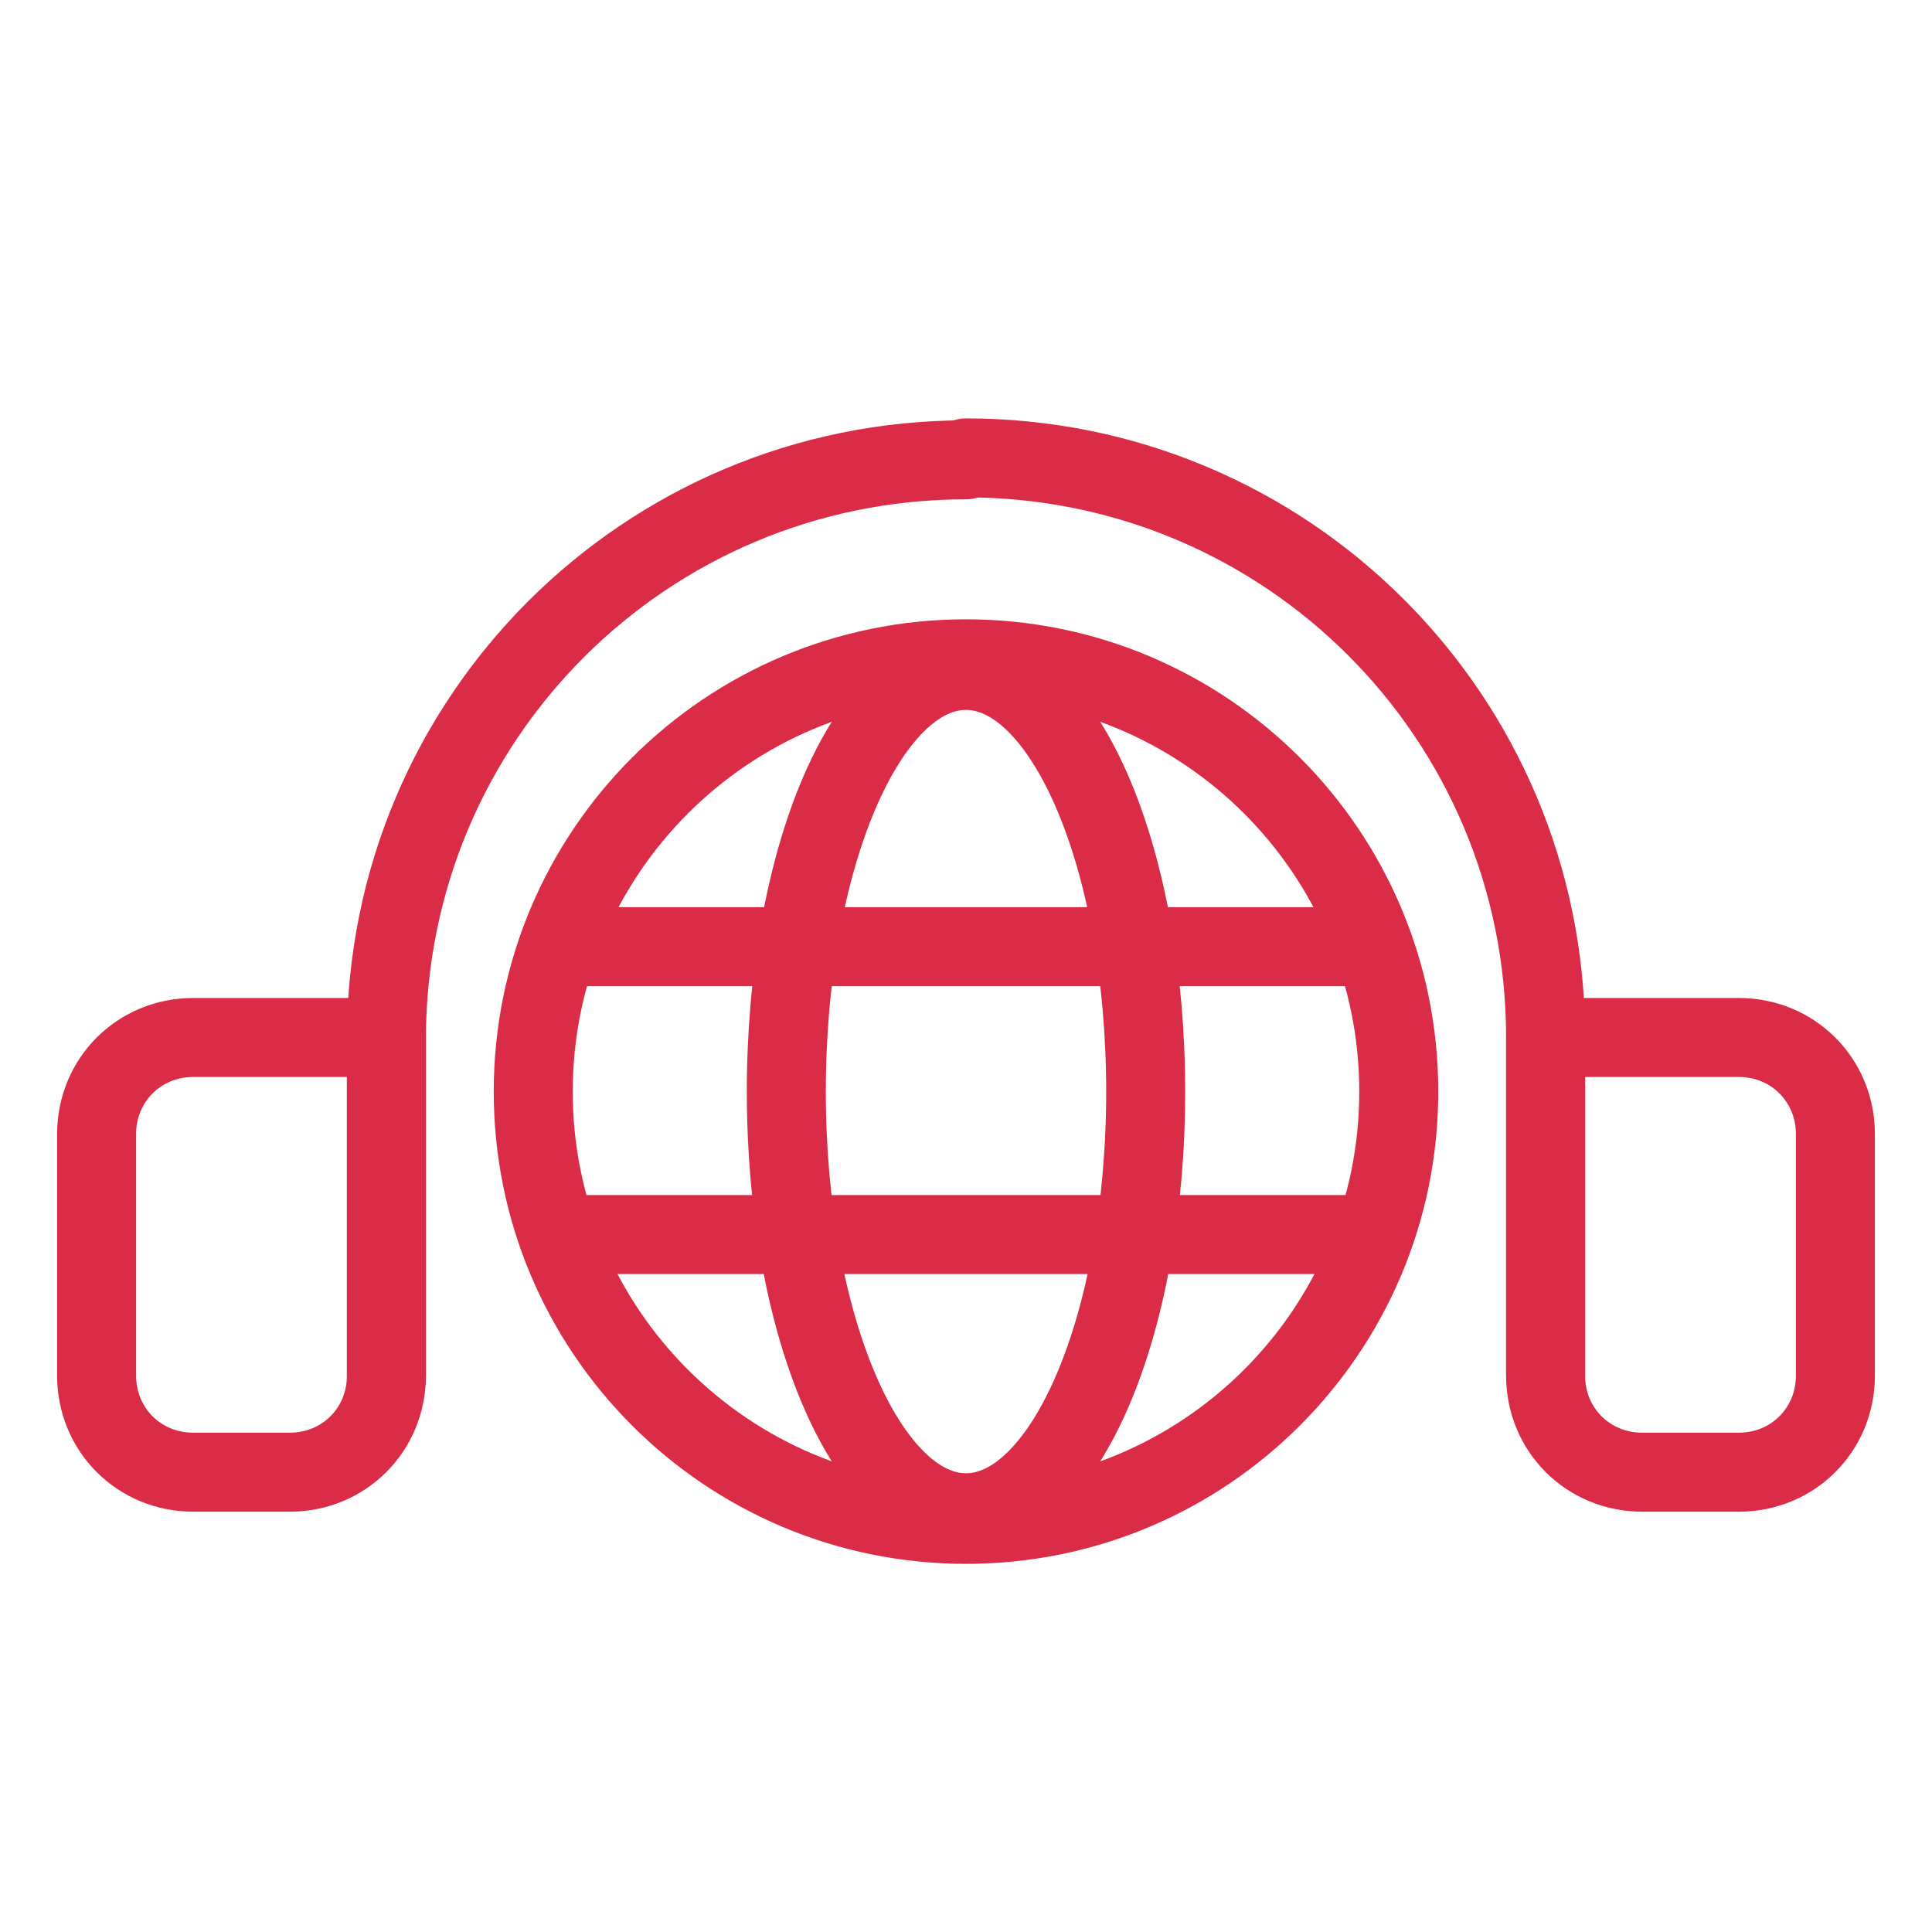
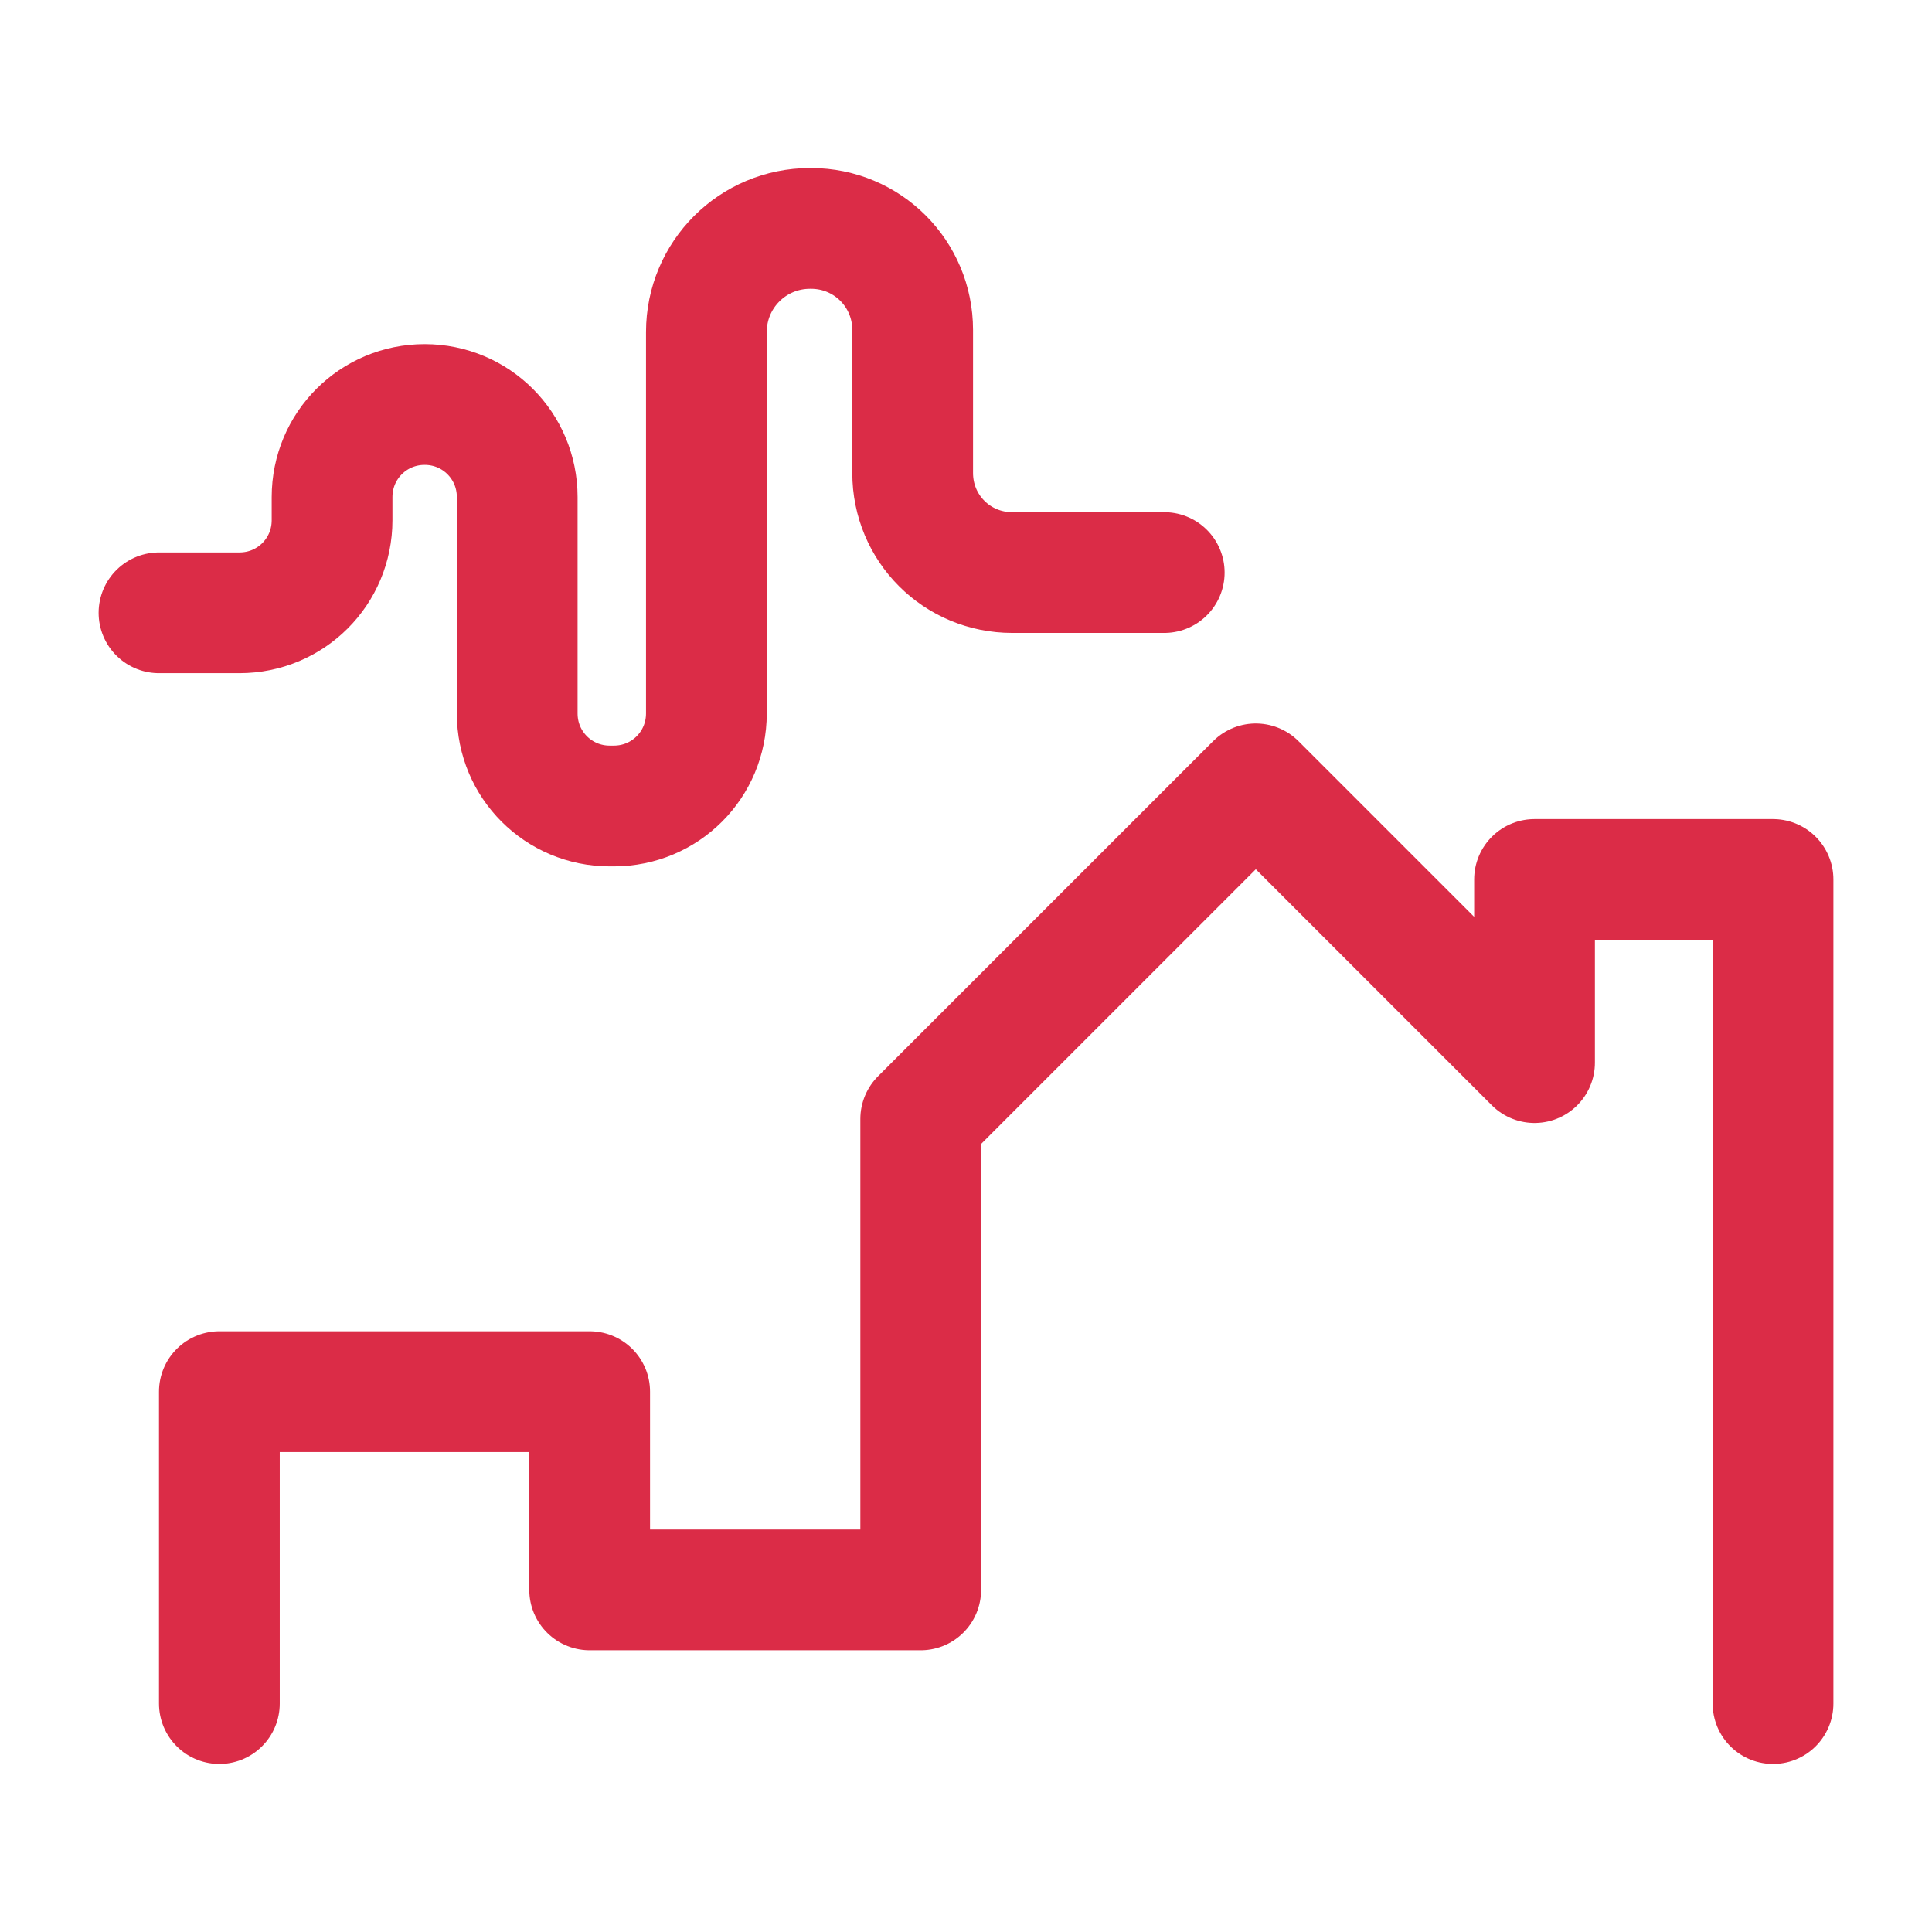
- <svg xmlns="http://www.w3.org/2000/svg" version="1.1" id="Layer_1" x="0px" y="0px" viewBox="0 0 100 100" style="enable-background:new 0 0 100 100;" xml:space="preserve">
+ <svg xmlns="http://www.w3.org/2000/svg" version="1.1" id="Layer_1" x="0px" y="0px" viewBox="0 0 192 192" style="enable-background:new 0 0 192 192;" xml:space="preserve">
  <style type="text/css">
- 	.st0{fill:none;stroke:#DB2C47;stroke-width:12;stroke-linecap:round;stroke-linejoin:round;stroke-miterlimit:3;}
- 	.st1{fill:none;}
- 	.st2{fill:none;stroke:#DB2C47;stroke-width:4.089;stroke-linecap:round;stroke-linejoin:round;stroke-miterlimit:3;}
- 	.st3{fill:none;stroke:#DB2C47;stroke-width:4.089;stroke-miterlimit:7.5;}
+ 	.st0{fill:none;stroke:#DB2C47;stroke-width:12;stroke-linecap:round;stroke-miterlimit:10;}
+ 	.st1{fill:none;stroke:#DB2C47;stroke-width:12;stroke-linecap:round;stroke-linejoin:round;stroke-miterlimit:3;}
</style>
-   <path class="st0" d="M-207.7,25" />
-   <g>
-     <rect x="17.3" y="17.3" class="st1" width="65.4" height="65.4" />
-     <rect x="17.3" y="17.3" class="st1" width="65.4" height="65.4" />
-     <g>
-       <path class="st2" d="M80,71.2V53.7c0-16.6-13.4-30-30-30" />
-       <path class="st2" d="M80,53.7" />
-       <path class="st2" d="M80,53.7v17.5c0,2.8,2.2,5,5,5h5c2.8,0,5-2.2,5-5V58.7c0-2.8-2.2-5-5-5H80" />
-       <path class="st2" d="M50,23.8c-16.6,0-30,13.4-30,30v17.5" />
-       <path class="st2" d="M74.6,50.2" />
-       <path class="st2" d="M20,53.7H10c-2.8,0-5,2.2-5,5v12.5c0,2.8,2.2,5,5,5h5c2.8,0,5-2.2,5-5V53.7" />
-     </g>
-     <g>
-       <circle class="st3" cx="50" cy="56.5" r="22.4" />
-       <line class="st2" x1="28.9" y1="49" x2="71.1" y2="49" />
-       <line class="st2" x1="28.9" y1="63.9" x2="71.1" y2="63.9" />
-       <ellipse class="st3" cx="50" cy="56.5" rx="9.3" ry="21.8" />
-     </g>
-   </g>
+   <path class="st0" d="M178.5,46.4" />
+   <path class="st0" d="M159.4,21.3" />
+   <path class="st0" d="M116.9-7" />
+   <polyline class="st1" points="21.8,169.3 21.8,138.3 58.6,138.3 58.6,158 91.5,158 91.5,111.2 124.8,77.9 152.5,105.6 152.5,87.4   176.2,87.4 176.2,148.3 176.2,169.3 " />
+   <path class="st0" d="M15.8,60.9h8c5.1,0,9.2-4.1,9.2-9.2v-2.3c0-5.1,4.1-9.2,9.2-9.2h0c5.1,0,9.2,4.1,9.2,9.2v21.5  c0,5.1,4.1,9.2,9.2,9.2H61c5.1,0,9.2-4.1,9.2-9.2V33c0-5.7,4.6-10.3,10.3-10.3h0.1c5.6,0,10.1,4.5,10.1,10.1V47  c0,5.5,4.4,9.9,9.9,9.9h15.1" />
</svg>
